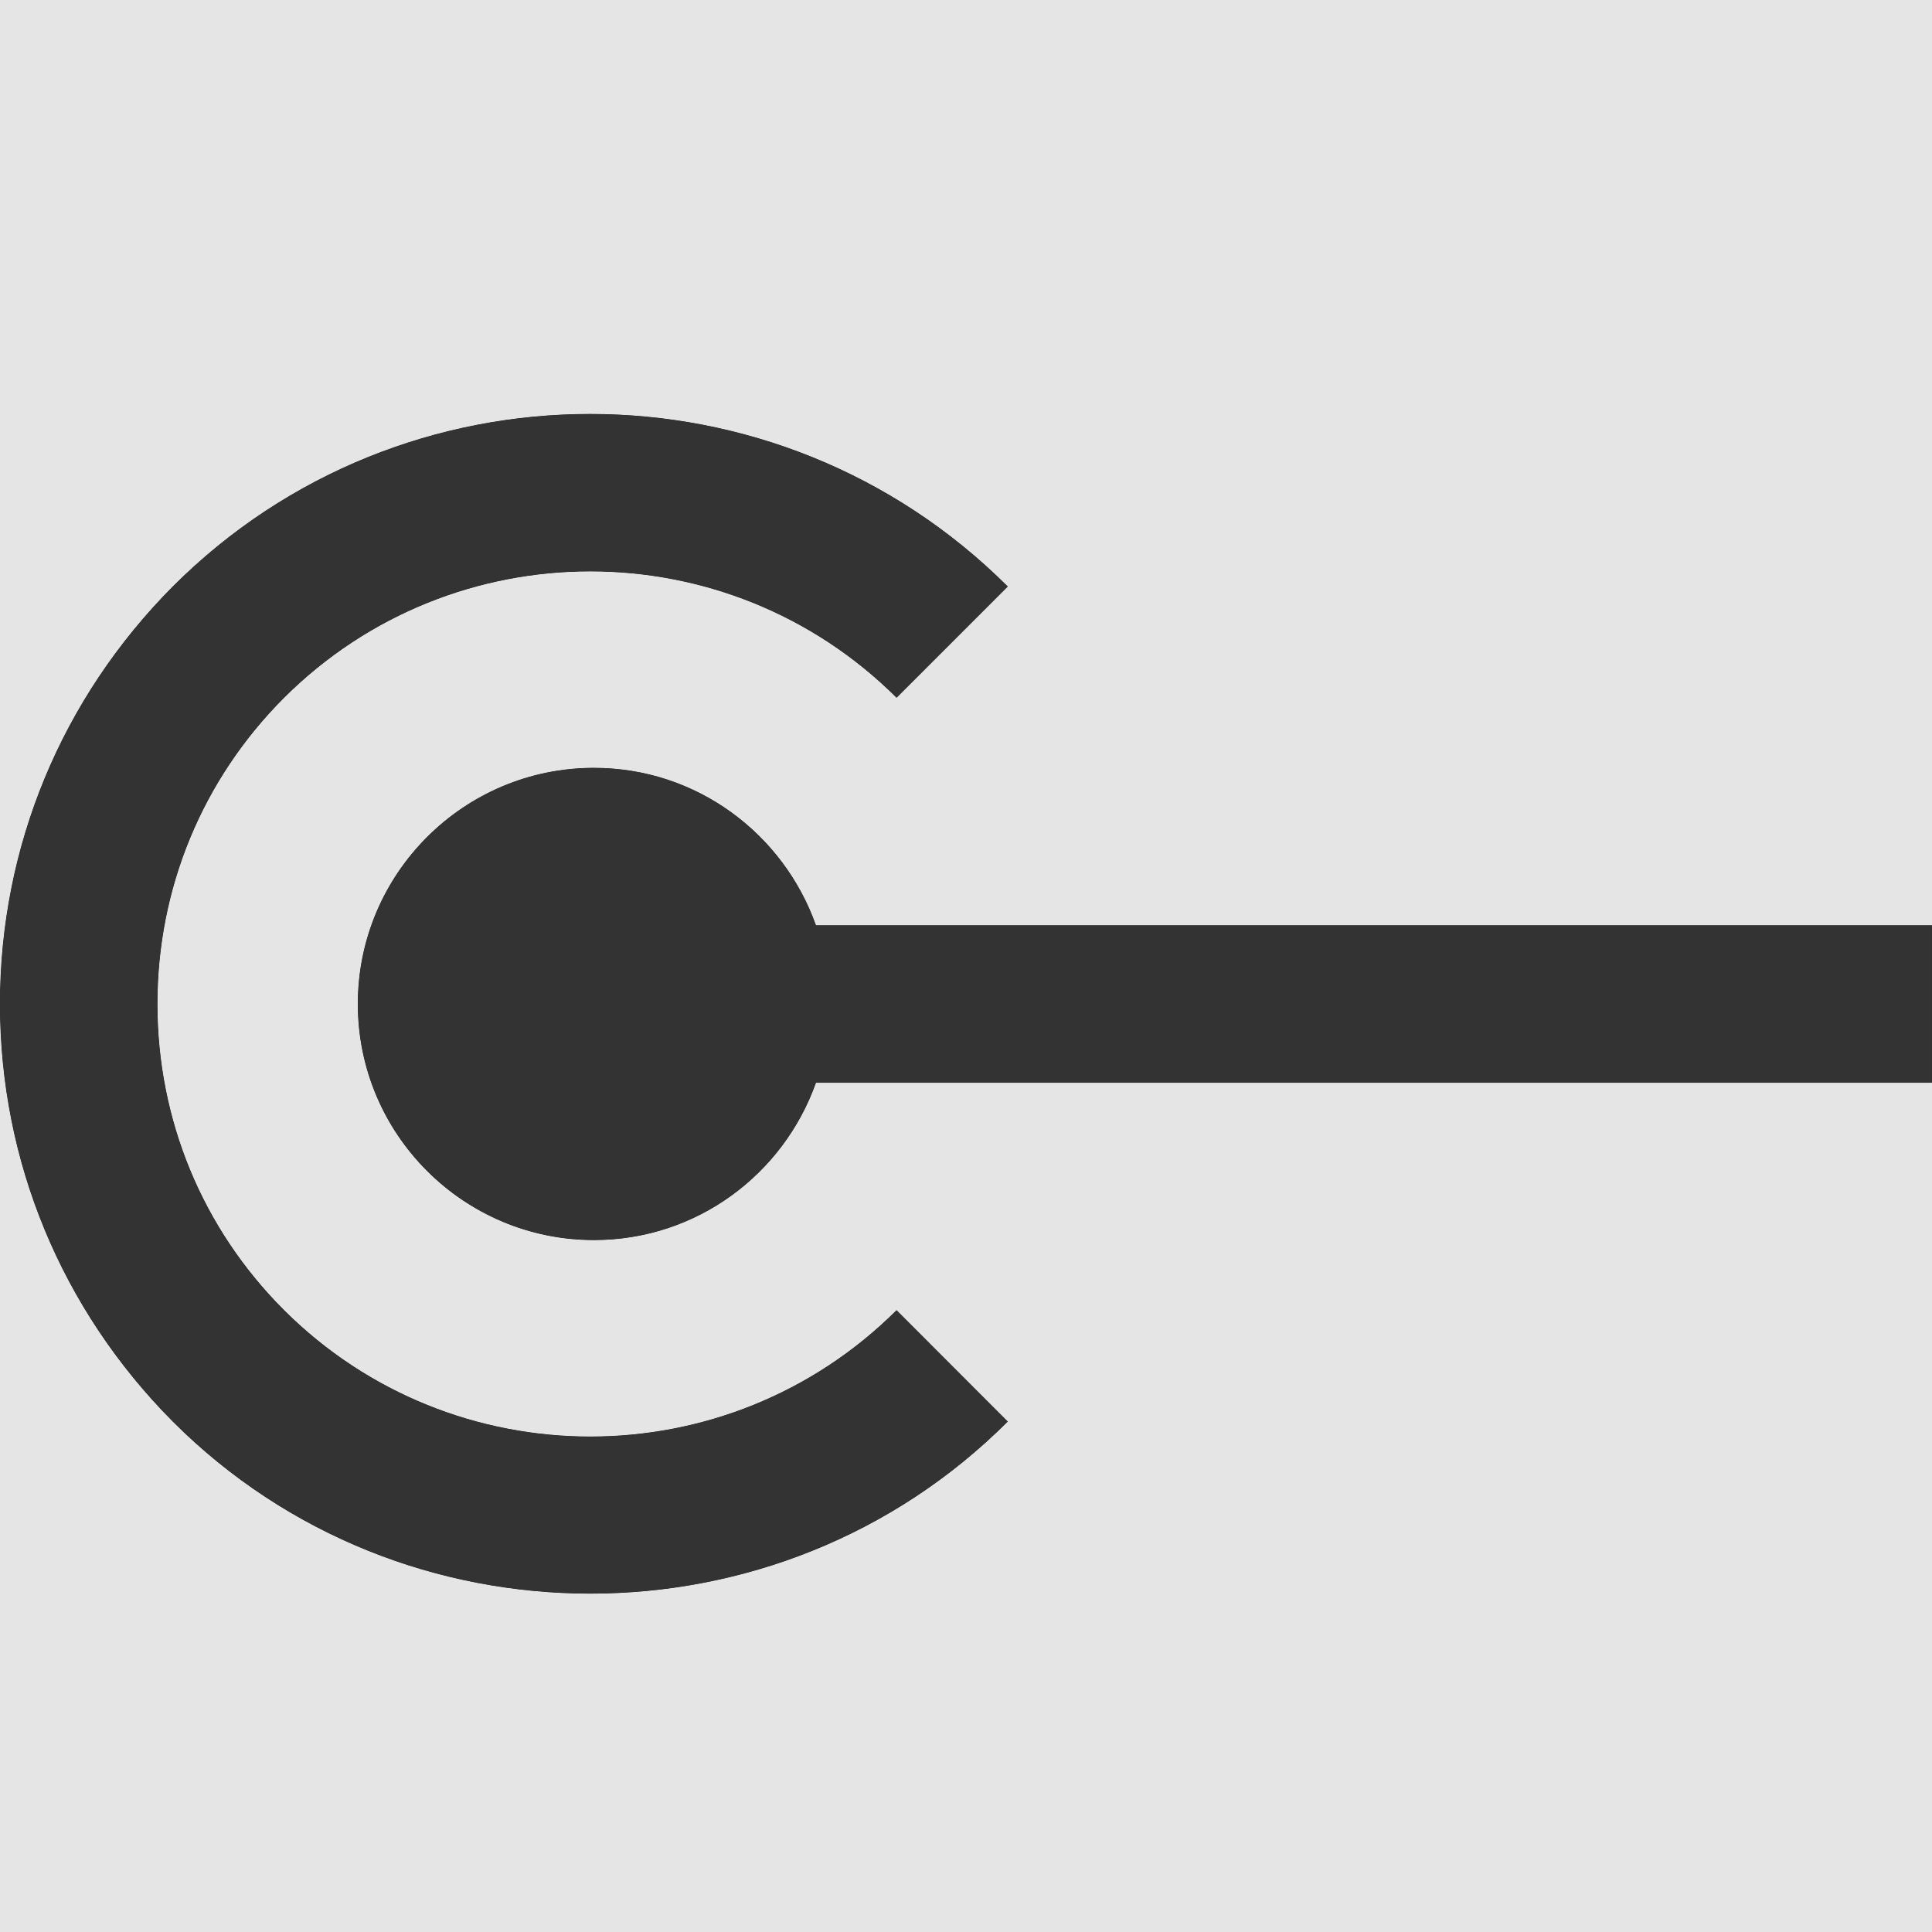
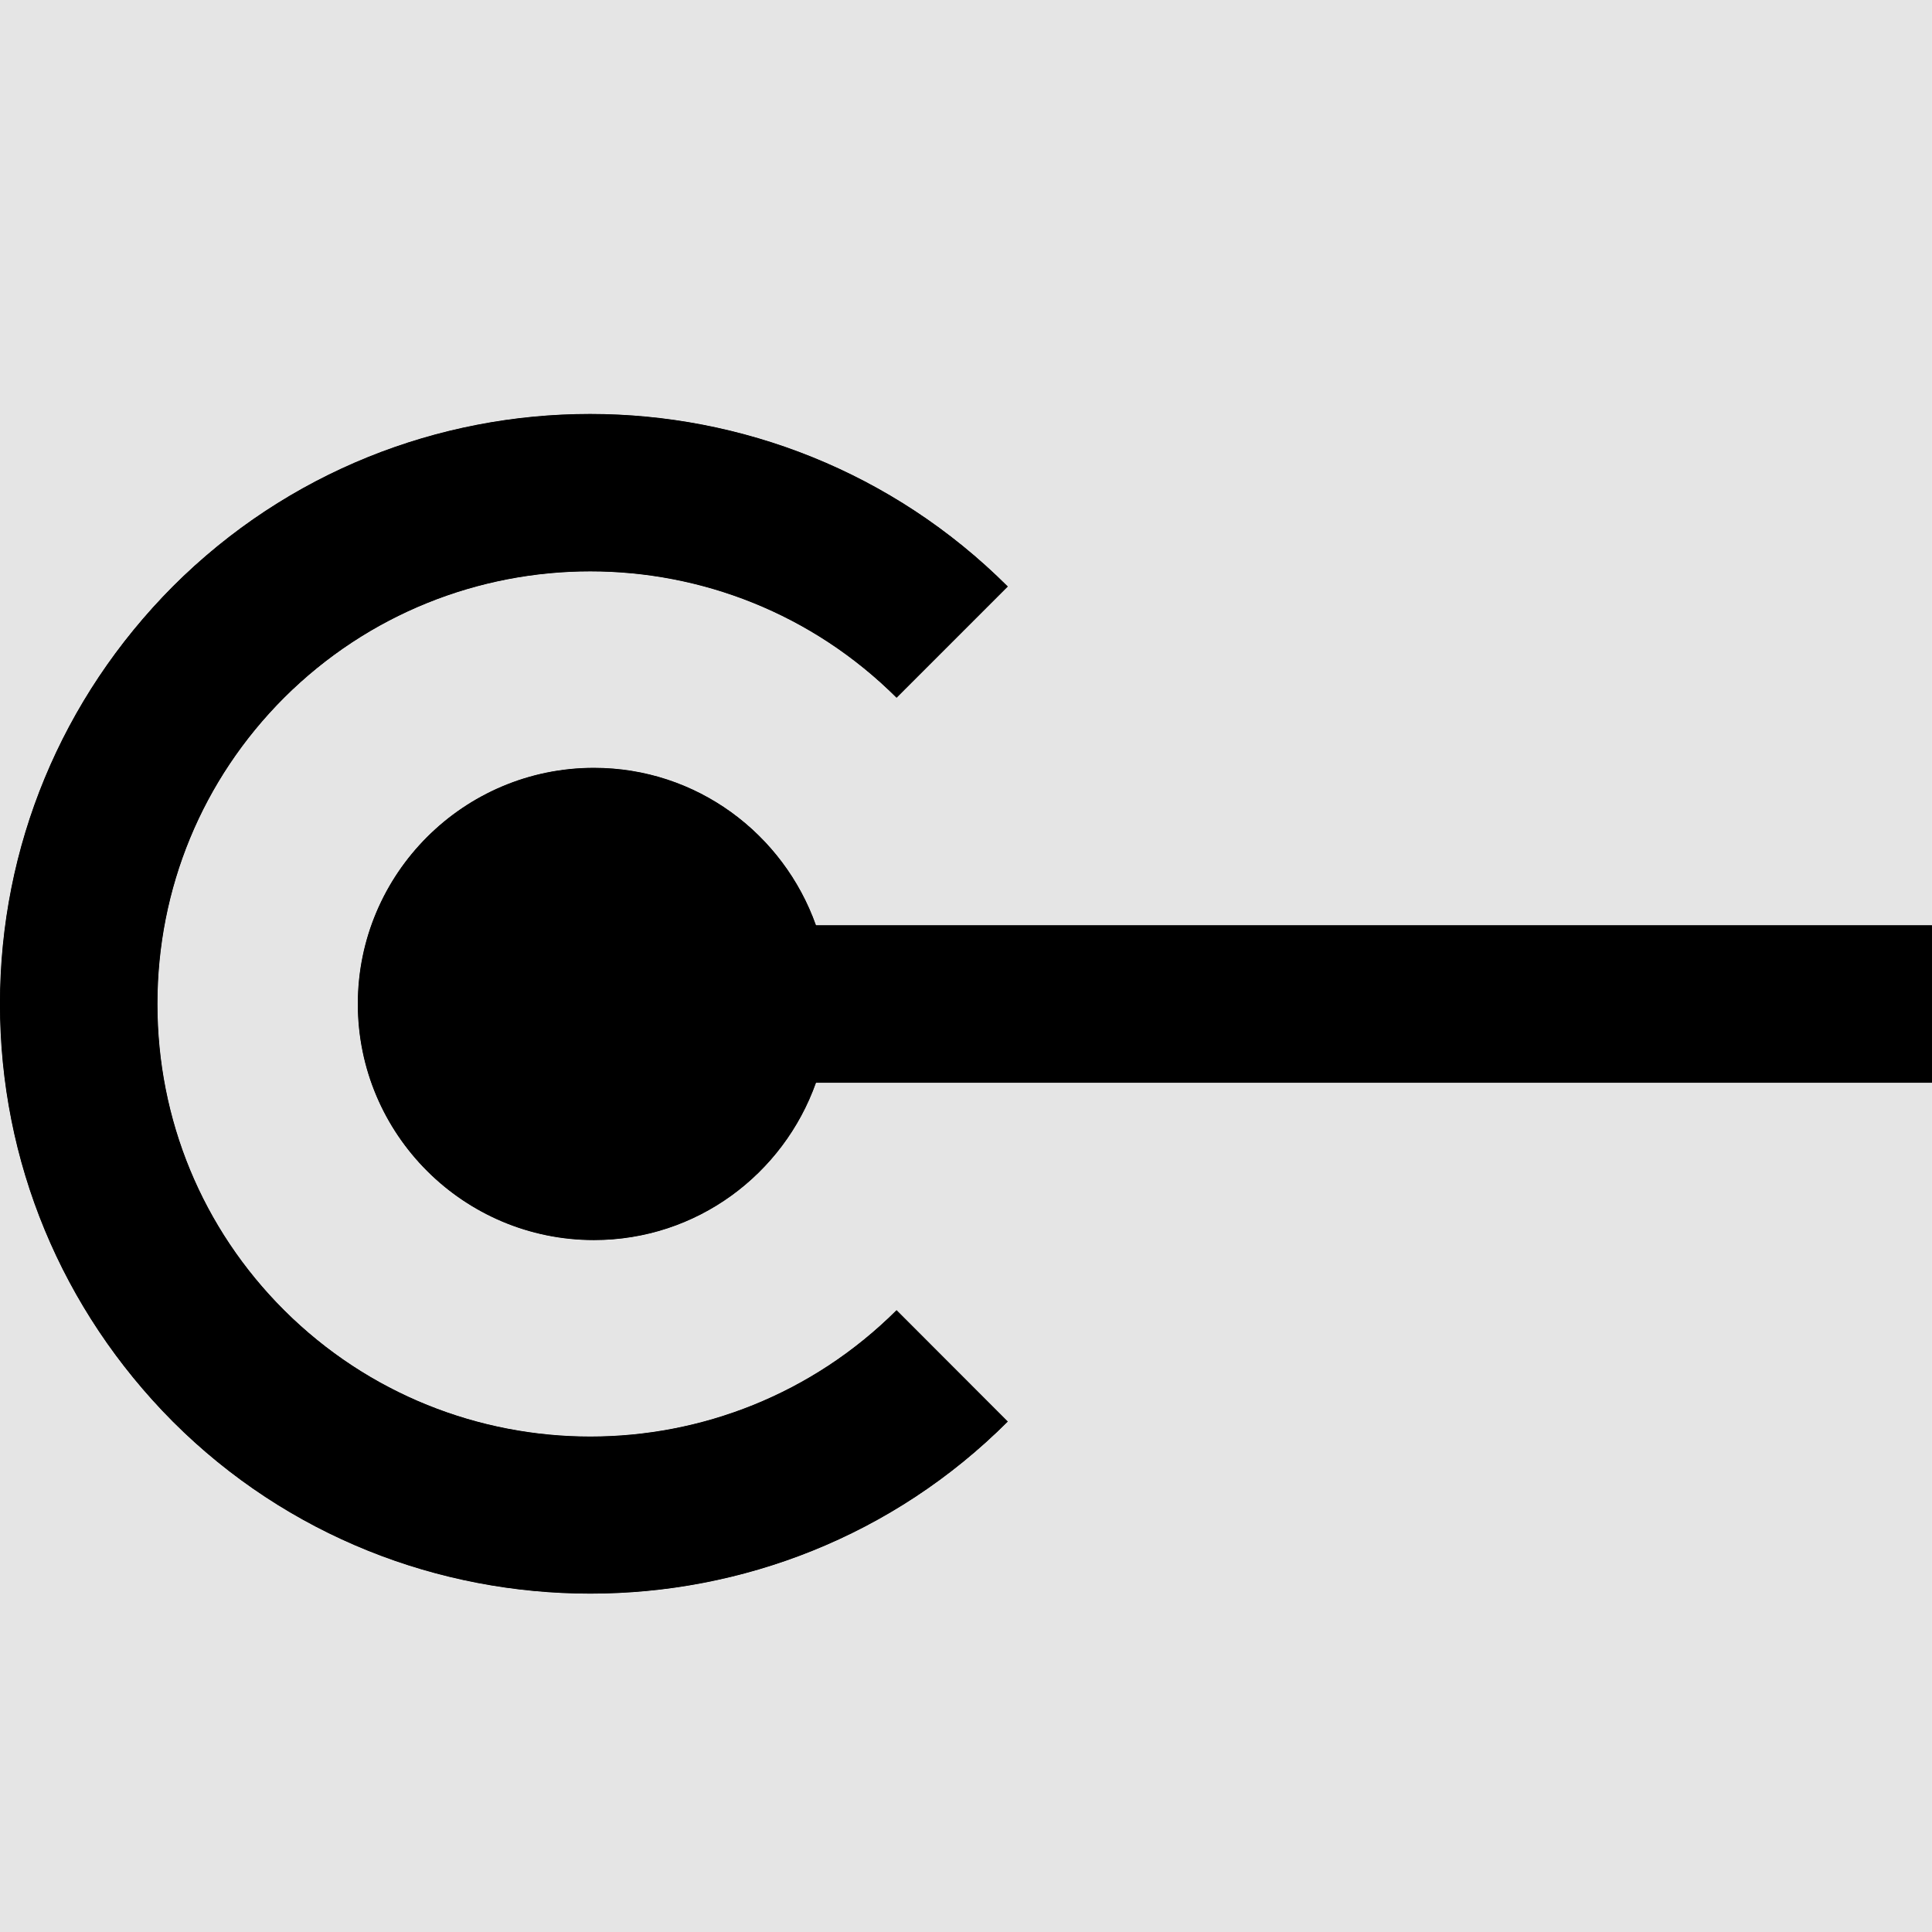
<svg xmlns="http://www.w3.org/2000/svg" xmlns:xlink="http://www.w3.org/1999/xlink" width="1000" height="1000" viewBox="0 0 1000 1000" version="1.1">
  <g id="Canvas" transform="matrix(71.4286 0 0 71.4286 -48928.6 -2428.57)">
    <rect x="685" y="34" width="14" height="14" fill="#E5E5E5" />
    <g id="azure-service-endpoint">
      <mask id="mask0_outline" mask-type="alpha">
        <g id="Mask">
          <use xlink:href="#path0_fill" transform="translate(685 37)" fill="#FFFFFF" />
        </g>
      </mask>
      <g id="Mask" mask="url(#mask0_outline)">
        <use xlink:href="#path0_fill" transform="translate(685 37)" />
      </g>
      <g id="âªð¨Color" mask="url(#mask0_outline)">
        <g id="Rectangle 3">
-           <use xlink:href="#path1_fill" transform="translate(685 34)" fill="#333333" />
+           <use xlink:href="#path1_fill" transform="translate(685 34)" />
        </g>
      </g>
    </g>
  </g>
  <defs>
    <path id="path0_fill" fill-rule="evenodd" d="M 7.303 7.301L 6.497 6.494C 5.271 7.715 3.284 7.715 2.059 6.494C 1.466 5.902 1.141 5.113 1.141 4.275C 1.141 3.438 1.466 2.649 2.059 2.056C 3.284 0.835 5.271 0.835 6.497 2.056L 7.303 1.25C 5.632 -0.417 2.919 -0.417 1.252 1.25C 0.446 2.061 0 3.135 0 4.275C 0 5.416 0.446 6.49 1.252 7.301C 2.085 8.134 3.181 8.548 4.278 8.548C 5.374 8.548 6.47 8.134 7.303 7.301ZM 5.913 3.705L 14 3.705L 14 4.846L 5.913 4.846C 5.677 5.51 5.048 5.986 4.304 5.986C 3.36 5.986 2.593 5.22 2.593 4.275C 2.593 3.331 3.36 2.564 4.304 2.564C 5.048 2.564 5.677 3.041 5.913 3.705Z" />
    <path id="path1_fill" fill-rule="evenodd" d="M 0 0L 14 0L 14 14L 0 14L 0 0Z" />
  </defs>
</svg>
